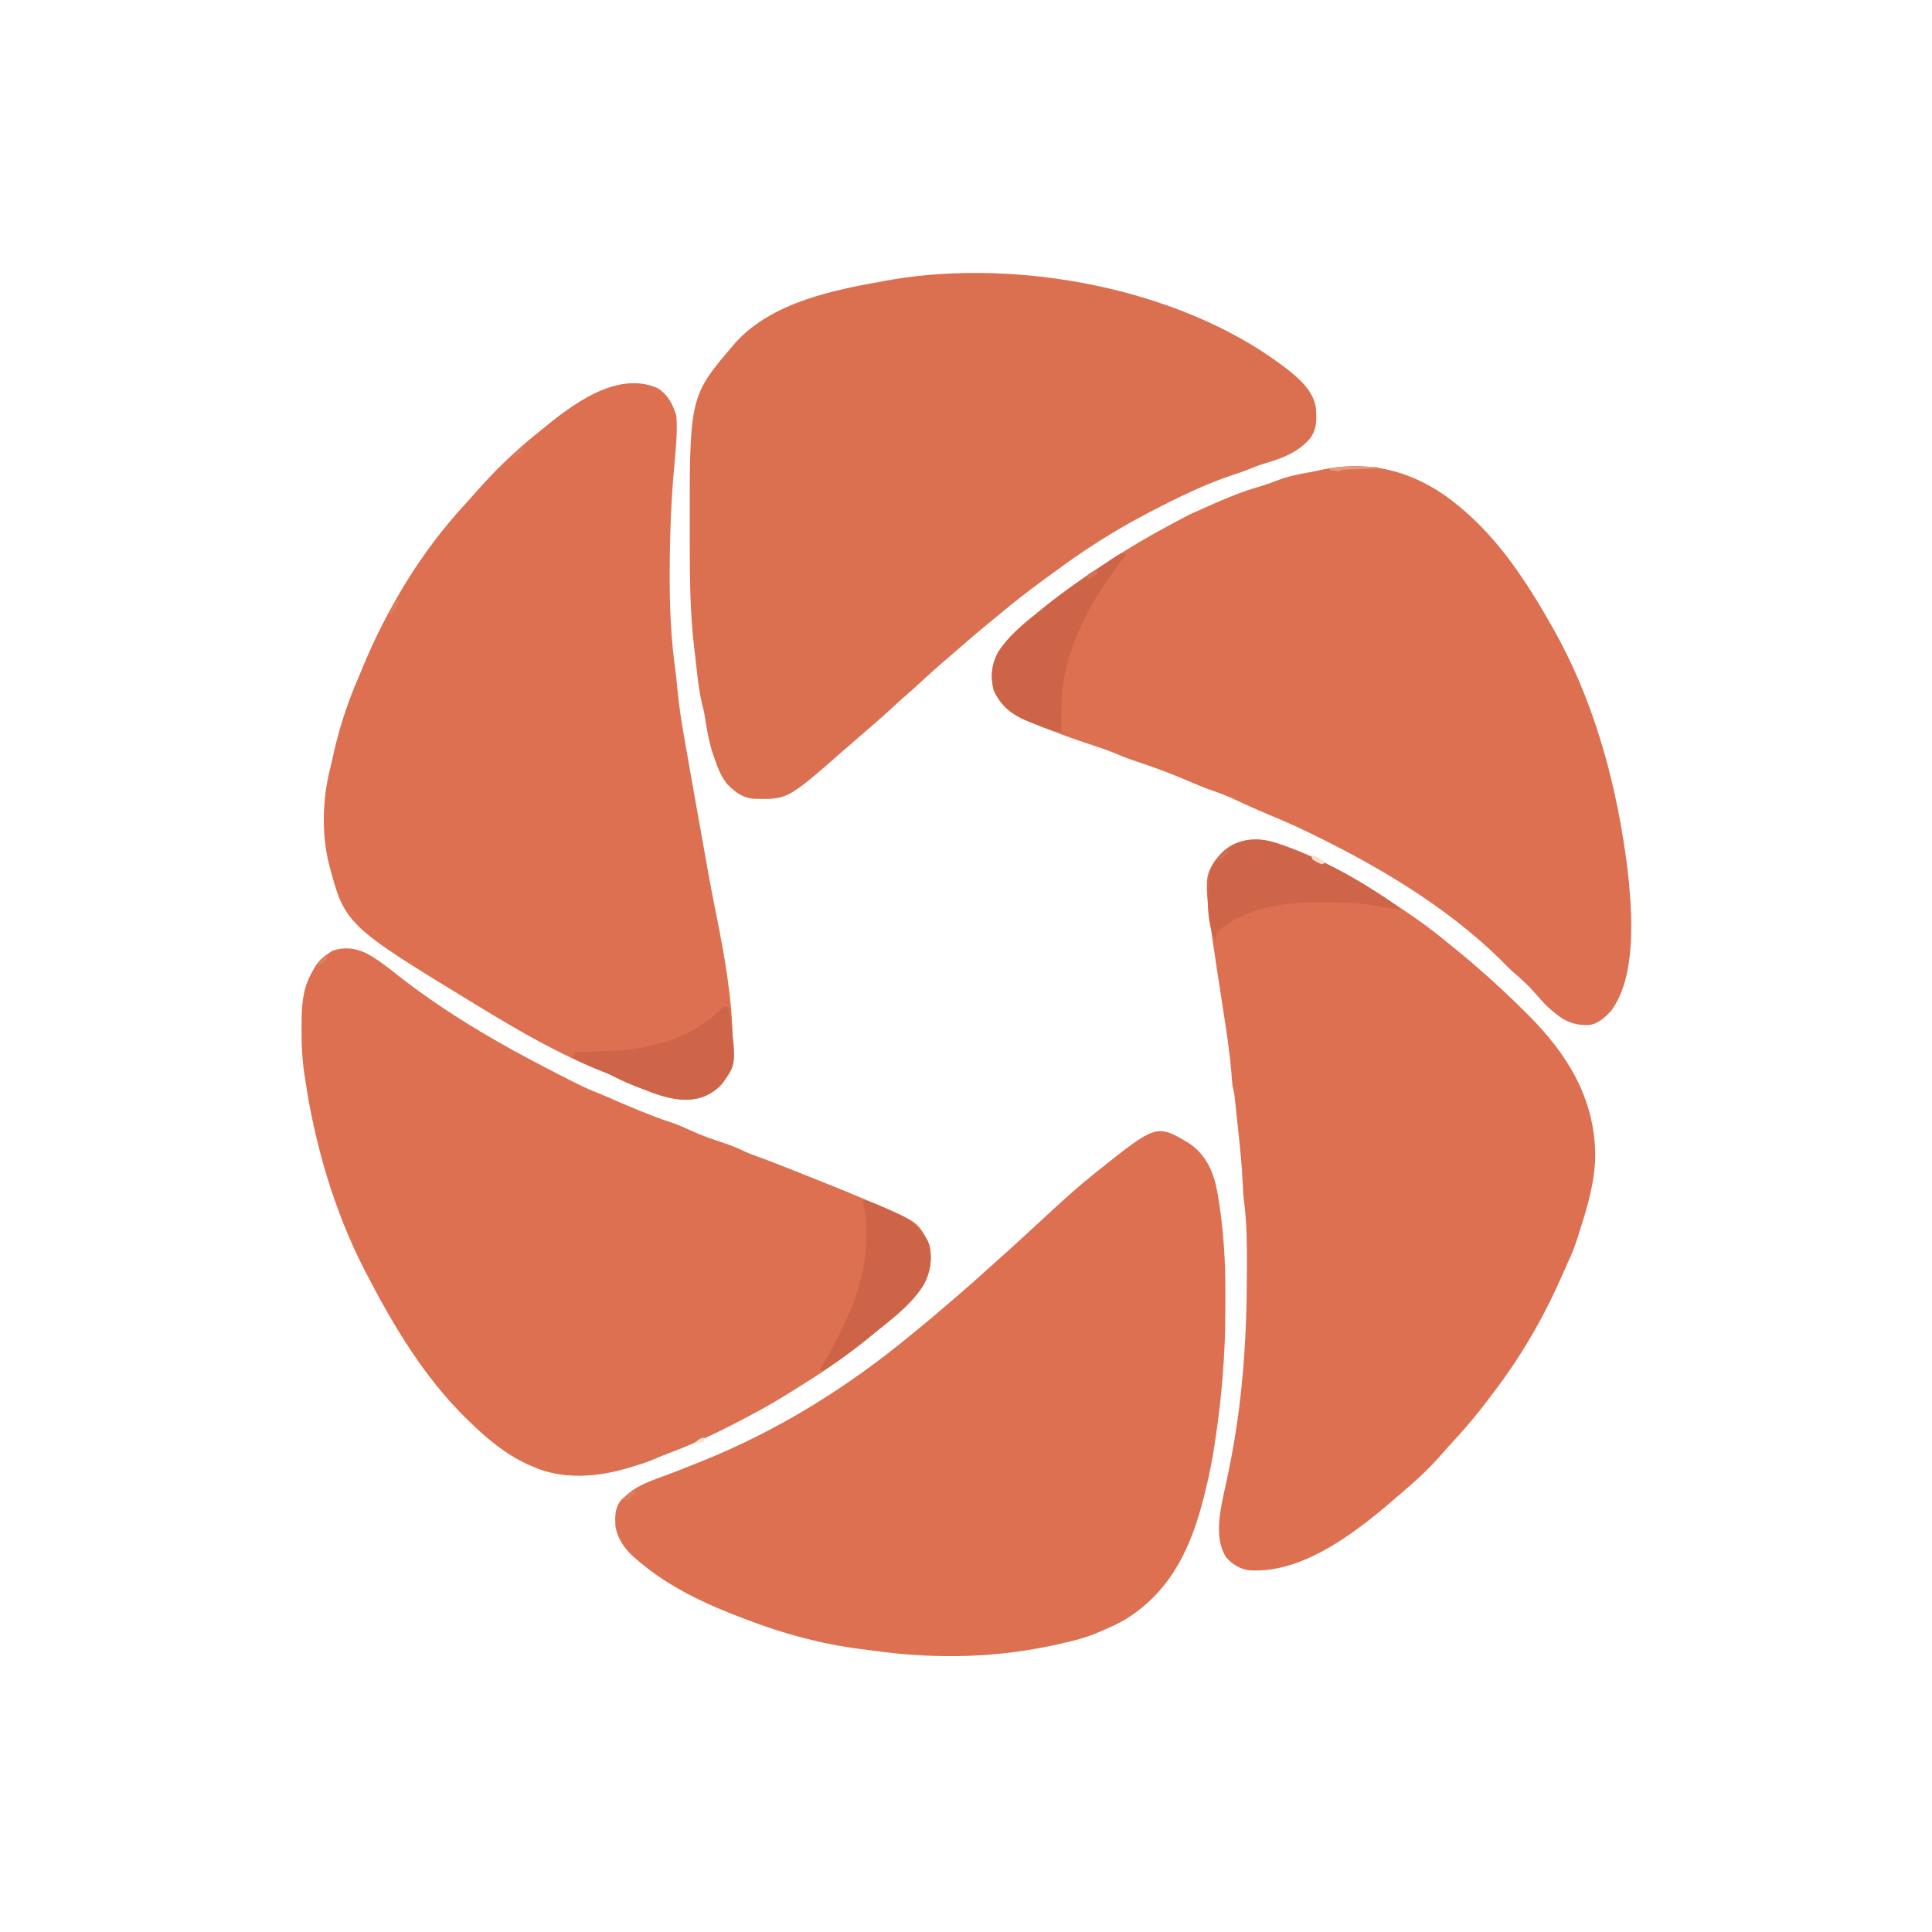
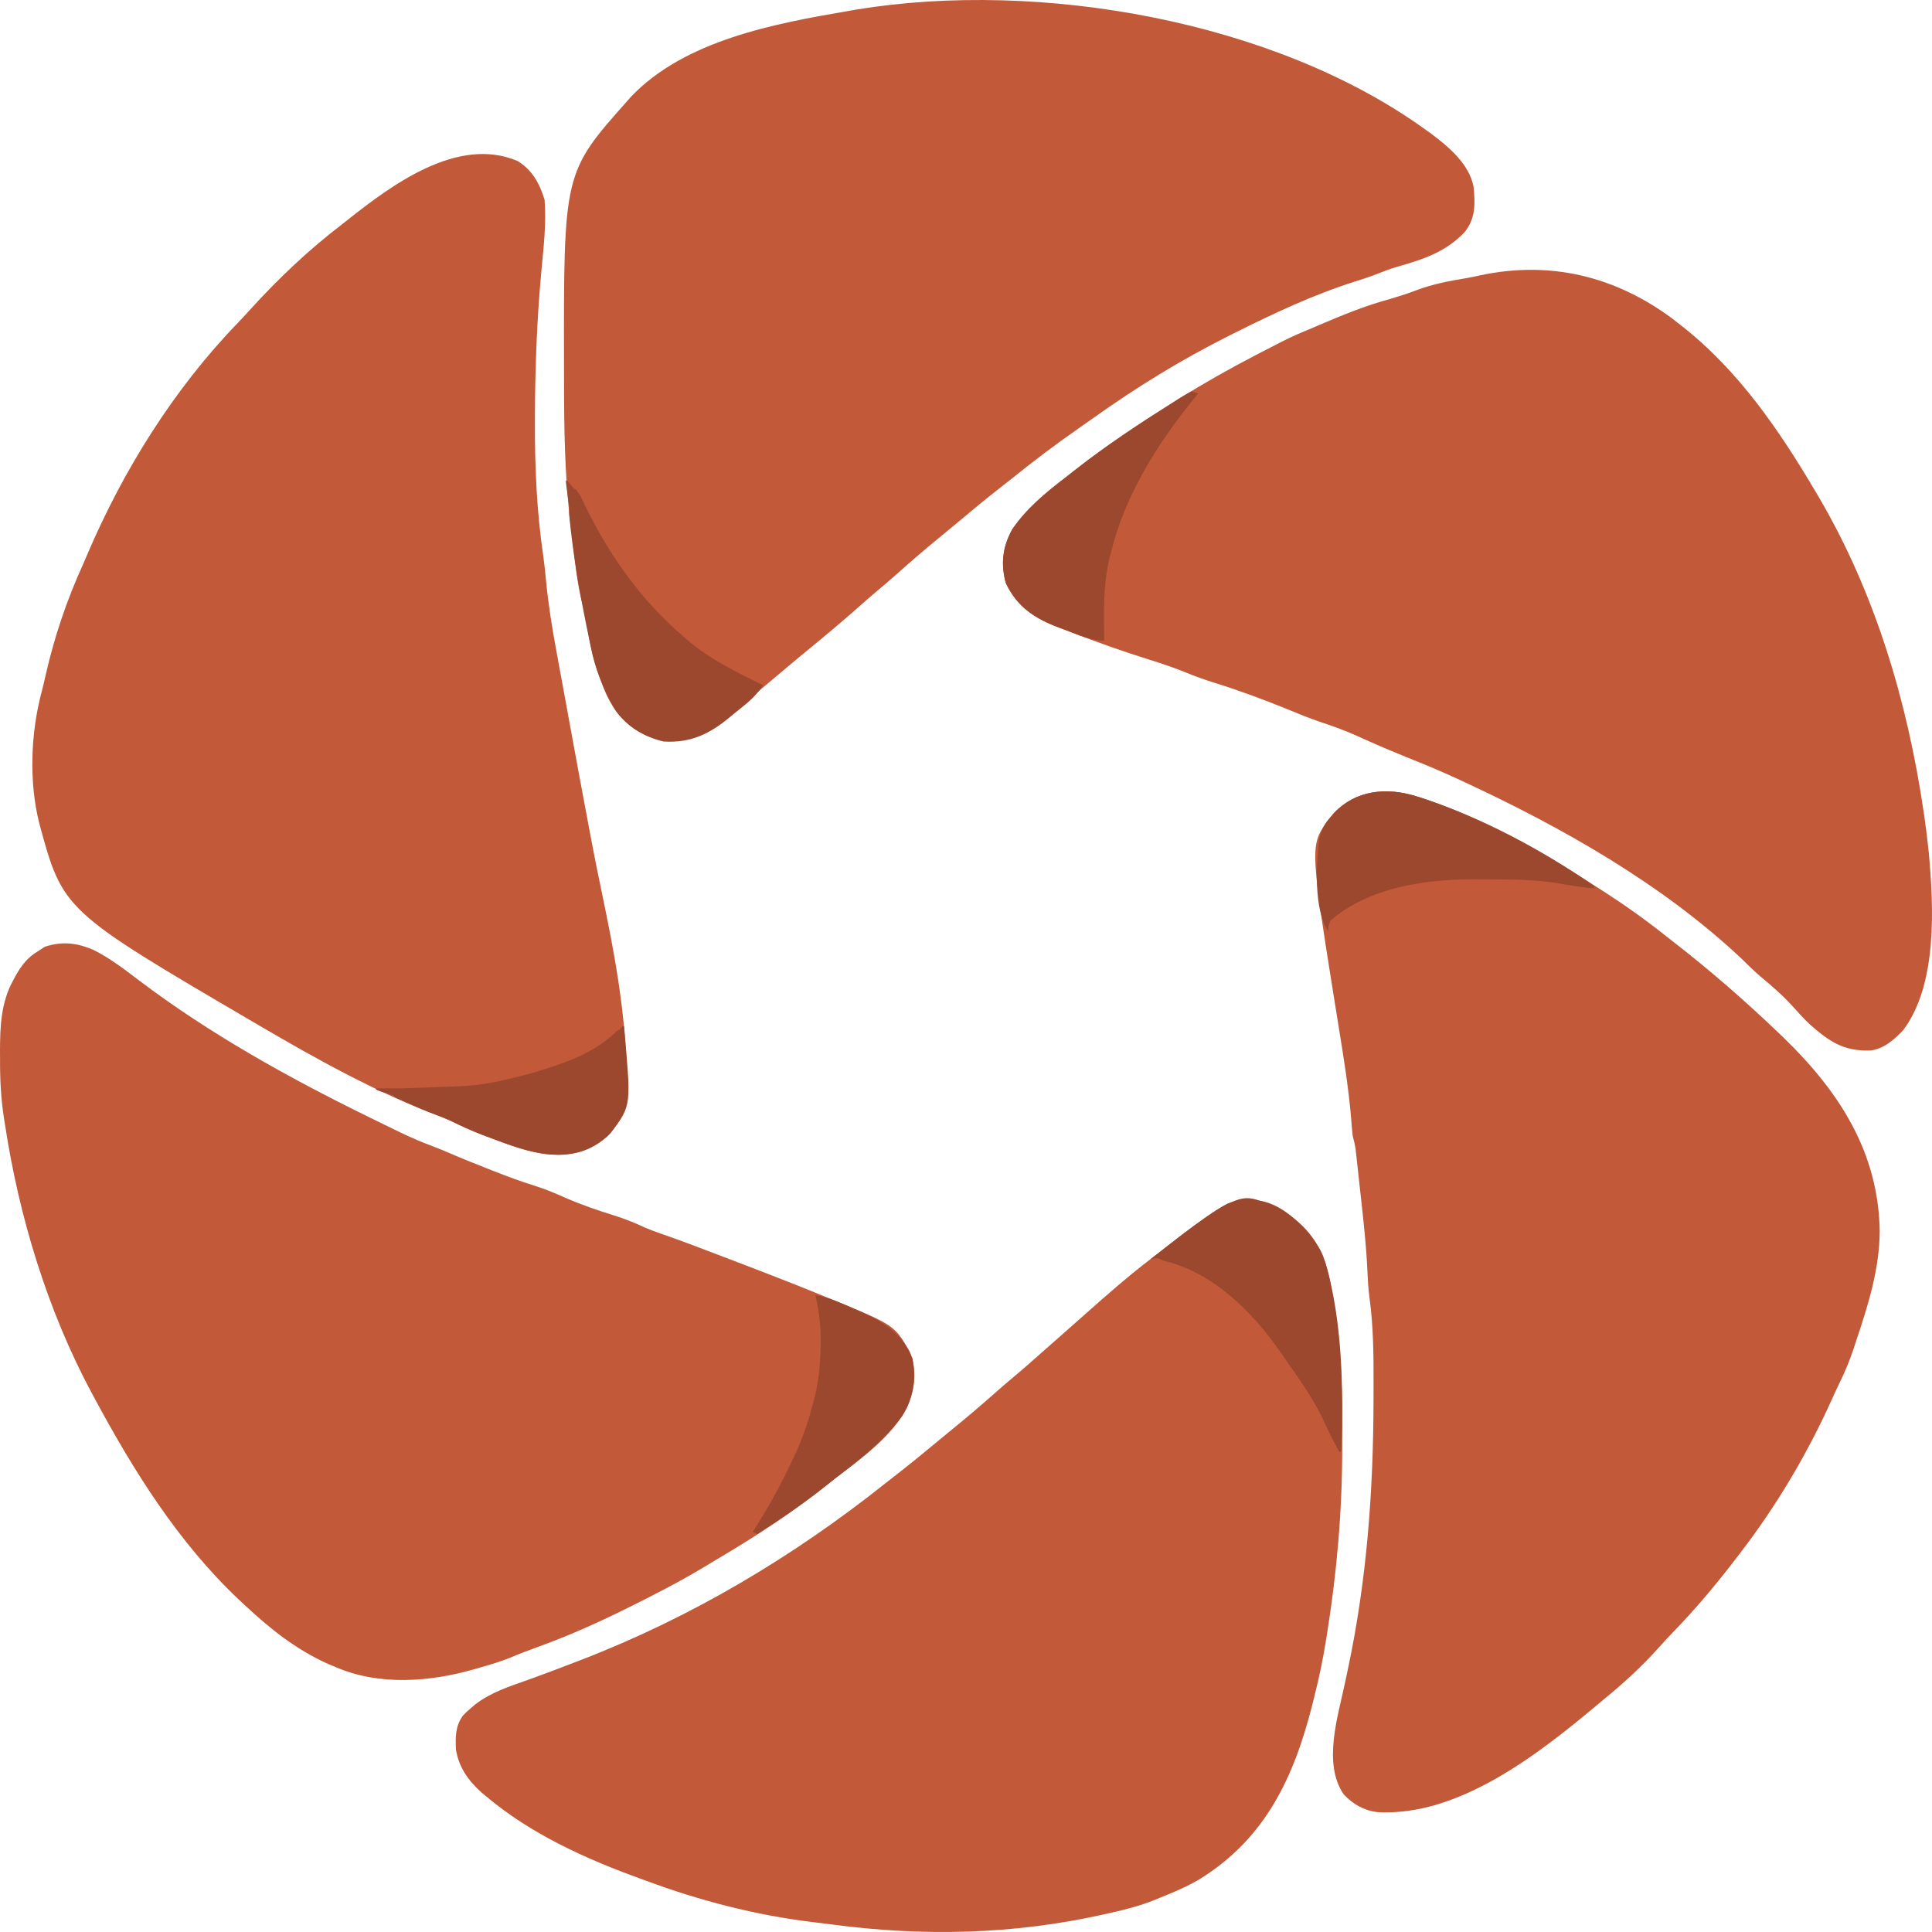
- <svg xmlns="http://www.w3.org/2000/svg" version="1.1" width="1254" height="1254">
-   <path d="M0 0 C1.039 0.772 2.078 1.544 3.148 2.34 C11.154 8.58 20.135 16.518 22 27 C22.763 34.683 22.935 41.731 18 48 C9.746 57.144 -0.33 60.645 -11.875 64.035 C-15.509 65.157 -18.971 66.547 -22.48 68.004 C-25.248 69.098 -28.043 70.023 -30.875 70.938 C-49.525 77.075 -67.609 85.921 -85 95 C-86.201 95.623 -86.201 95.623 -87.426 96.259 C-108.6 107.317 -128.646 120.133 -147.811 134.38 C-150.106 136.078 -152.416 137.754 -154.73 139.426 C-164.853 146.766 -174.605 154.446 -184.183 162.482 C-186.642 164.536 -189.133 166.549 -191.625 168.562 C-197.24 173.15 -202.702 177.909 -208.168 182.672 C-210.637 184.822 -213.118 186.958 -215.613 189.078 C-222.597 195.01 -229.408 201.084 -236.113 207.328 C-238.998 209.998 -241.937 212.589 -244.91 215.16 C-247.644 217.567 -250.321 220.033 -253 222.5 C-260.344 229.253 -267.871 235.775 -275.458 242.252 C-278.427 244.787 -281.385 247.332 -284.312 249.914 C-320.829 281.985 -320.829 281.985 -342.613 281.469 C-349.923 280.966 -354.855 277.204 -359.859 272.105 C-363.823 267.288 -366.003 261.856 -368 256 C-368.339 255.045 -368.678 254.09 -369.027 253.105 C-371.407 245.968 -372.85 238.864 -373.961 231.443 C-374.481 227.981 -375.084 224.678 -375.965 221.281 C-378.675 210.833 -379.492 199.814 -380.751 189.106 C-380.988 187.102 -381.231 185.098 -381.475 183.095 C-384.033 161.142 -384.29 139.178 -384.31 117.104 C-384.312 114.849 -384.318 112.594 -384.323 110.338 C-384.487 20.353 -384.487 20.353 -356 -13 C-355.439 -13.663 -354.879 -14.325 -354.301 -15.008 C-330.077 -41.246 -290.411 -48.855 -257 -54.812 C-255.856 -55.02 -254.713 -55.227 -253.535 -55.44 C-171.456 -69.386 -66.989 -50.099 0 0 Z " fill="#DB7051" transform="translate(832,237)" />
-   <path d="M0 0 C6.659 4.141 10.013 10.718 12.125 18.062 C12.965 29.089 11.674 40.268 10.688 51.25 C8.672 74.015 7.859 96.641 7.812 119.5 C7.811 120.168 7.809 120.836 7.807 121.524 C7.759 142.469 8.618 163.021 11.569 183.777 C12.069 187.468 12.43 191.161 12.764 194.87 C13.769 205.914 15.441 216.756 17.391 227.668 C17.71 229.488 18.029 231.309 18.348 233.129 C19.181 237.88 20.022 242.63 20.866 247.379 C21.704 252.108 22.533 256.838 23.363 261.568 C26.34 278.508 29.357 295.44 32.422 312.363 C32.653 313.643 32.884 314.922 33.122 316.241 C34.495 323.782 35.952 331.302 37.47 338.815 C43.184 367.158 48.62 396.718 48.75 425.688 C48.761 426.816 48.771 427.945 48.782 429.108 C48.624 438.174 46.423 446.76 39.98 453.457 C32.028 460.338 24.387 462.291 14.094 461.719 C5.041 460.79 -3.464 457.37 -11.875 454.062 C-13.714 453.351 -13.714 453.351 -15.59 452.625 C-20.443 450.667 -25.132 448.484 -29.779 446.08 C-31.952 445.025 -34.144 444.146 -36.398 443.277 C-63.775 432.417 -89.77 417.35 -114.875 402.062 C-116.317 401.187 -116.317 401.187 -117.788 400.294 C-203.037 348.337 -203.037 348.337 -213.625 307.75 C-218.287 288.317 -217.452 265.704 -212.469 246.415 C-211.849 243.961 -211.307 241.499 -210.777 239.023 C-206.889 221.195 -201.24 203.76 -193.875 187.062 C-193.268 185.587 -192.664 184.11 -192.062 182.633 C-176.107 143.833 -153.748 106.357 -125.133 75.5 C-123.213 73.427 -121.345 71.327 -119.5 69.188 C-106.71 54.554 -93.122 41.142 -77.875 29.062 C-77.116 28.435 -76.356 27.807 -75.574 27.16 C-56.266 11.292 -26.716 -11.752 0 0 Z " fill="#DC7051" transform="translate(426.875,251.9375)" />
-   <path d="M0 0 C1.338 1.079 1.338 1.079 2.703 2.18 C3.244 2.615 3.785 3.05 4.342 3.499 C30.149 24.459 48.435 52.518 64.703 81.18 C65.145 81.956 65.587 82.733 66.042 83.533 C91.241 128.292 105.504 178.574 112.703 229.18 C112.873 230.373 112.873 230.373 113.046 231.59 C113.678 236.112 114.224 240.638 114.703 245.18 C114.815 246.237 114.927 247.294 115.043 248.383 C117.235 273.241 119.094 309.714 103.609 331.074 C99.731 335.358 94.935 339.809 89.016 340.488 C76.968 340.957 70.402 336.197 61.793 328.254 C59.176 325.656 56.766 322.926 54.379 320.117 C49.931 314.975 44.948 310.491 39.805 306.062 C36.795 303.366 33.985 300.486 31.172 297.586 C-4.249 263.062 -48.297 237.076 -92.547 215.68 C-93.149 215.388 -93.75 215.097 -94.37 214.796 C-102.246 210.99 -110.204 207.494 -118.297 204.18 C-120.951 203.052 -123.594 201.901 -126.234 200.742 C-126.908 200.448 -127.582 200.153 -128.277 199.85 C-132.526 197.986 -136.729 196.041 -140.922 194.055 C-146.326 191.538 -151.807 189.535 -157.438 187.59 C-161.927 185.993 -166.292 184.116 -170.672 182.242 C-181.643 177.562 -192.708 173.318 -204.047 169.617 C-208.434 168.181 -212.689 166.645 -216.922 164.805 C-222.369 162.463 -227.918 160.587 -233.547 158.742 C-245.141 154.943 -256.58 150.794 -267.871 146.164 C-269.655 145.44 -271.451 144.747 -273.254 144.07 C-284.391 139.755 -292.277 134.331 -297.297 123.18 C-299.565 114.231 -298.705 106.295 -294.297 98.18 C-288.014 88.693 -279.723 81.51 -270.899 74.466 C-269.208 73.108 -267.529 71.735 -265.852 70.359 C-256.64 62.844 -247.107 55.892 -237.297 49.18 C-236.668 48.749 -236.039 48.319 -235.392 47.876 C-231.06 44.926 -226.691 42.036 -222.297 39.18 C-221.567 38.705 -220.838 38.231 -220.086 37.742 C-208.743 30.398 -197.199 23.577 -185.297 17.18 C-184.53 16.765 -183.763 16.351 -182.972 15.924 C-180.687 14.691 -178.399 13.465 -176.109 12.242 C-175.427 11.876 -174.744 11.511 -174.041 11.134 C-169.867 8.926 -165.655 6.995 -161.297 5.18 C-160.004 4.6 -158.712 4.017 -157.422 3.43 C-146.905 -1.242 -136.399 -5.742 -125.297 -8.82 C-121.441 -10.038 -117.61 -11.298 -113.852 -12.793 C-106.486 -15.684 -99.099 -17.138 -91.338 -18.448 C-89.412 -18.799 -87.502 -19.233 -85.594 -19.672 C-54.232 -26.692 -25.316 -19.337 0 0 Z " fill="#DC7051" transform="translate(942.2969,324.8203)" />
-   <path d="M0 0 C0.793 0.254 1.586 0.509 2.403 0.771 C29.256 9.939 55.335 25.077 78.75 40.875 C80.332 41.927 81.914 42.979 83.496 44.031 C93.072 50.445 102.242 57.19 111.125 64.533 C112.618 65.766 114.123 66.985 115.629 68.203 C131.762 81.26 147.041 95.109 161.75 109.75 C162.444 110.439 163.138 111.128 163.853 111.839 C189.188 137.253 206.671 165.538 207.188 202.25 C207.07 219.688 202.061 236.414 196.75 252.875 C196.388 254.04 196.026 255.206 195.652 256.406 C193.86 262.039 191.734 267.381 189.215 272.727 C188.108 275.106 187.042 277.489 186.004 279.898 C174.998 305.364 161.253 329.569 144.75 351.875 C144.24 352.569 143.731 353.262 143.206 353.977 C134.233 366.173 124.861 377.822 114.52 388.887 C112.391 391.169 110.332 393.495 108.312 395.875 C100.832 404.511 92.488 412.526 83.75 419.875 C82.41 421.049 82.41 421.049 81.043 422.246 C55.161 444.793 19.096 474.414 -17.259 472.118 C-23.319 471.379 -28.217 468.348 -32.25 463.875 C-41.768 449.599 -34.761 427.438 -31.65 411.875 C-31.246 409.887 -30.841 407.9 -30.434 405.913 C-21.853 363.953 -18.992 322.562 -18.94 279.784 C-18.938 277.651 -18.932 275.518 -18.926 273.385 C-18.9 259.829 -18.973 246.42 -20.759 232.966 C-21.327 228.588 -21.533 224.217 -21.719 219.809 C-22.19 209.213 -23.28 198.696 -24.407 188.154 C-24.755 184.89 -25.095 181.626 -25.434 178.361 C-25.653 176.273 -25.873 174.185 -26.094 172.098 C-26.195 171.128 -26.296 170.158 -26.4 169.159 C-26.497 168.26 -26.594 167.36 -26.693 166.434 C-26.777 165.647 -26.861 164.861 -26.947 164.05 C-27.242 161.936 -27.713 159.939 -28.25 157.875 C-28.412 156.46 -28.541 155.041 -28.645 153.621 C-28.744 152.361 -28.744 152.361 -28.845 151.075 C-28.917 150.164 -28.989 149.252 -29.062 148.312 C-30.187 135.073 -32.212 121.999 -34.25 108.875 C-47.426 23.628 -47.426 23.628 -39.797 11.777 C-39.031 10.836 -39.031 10.836 -38.25 9.875 C-37.719 9.216 -37.188 8.558 -36.641 7.879 C-26.962 -2.799 -13.223 -4.277 0 0 Z " fill="#DC7051" transform="translate(828.25,547.125)" />
-   <path d="M0 0 C7.243 3.793 13.565 8.866 19.961 13.914 C51.45 38.725 86.688 59.142 122.312 77.312 C123.795 78.07 123.795 78.07 125.308 78.843 C128.243 80.34 131.183 81.828 134.125 83.312 C135.001 83.757 135.878 84.202 136.781 84.66 C141.788 87.167 146.832 89.405 152.056 91.424 C154.297 92.306 156.492 93.26 158.688 94.25 C164.182 96.719 169.74 99.027 175.312 101.312 C176.527 101.811 177.741 102.31 178.992 102.824 C184.795 105.188 190.593 107.457 196.562 109.375 C201.384 110.933 205.885 112.876 210.469 115.023 C217.609 118.26 224.979 120.91 232.438 123.312 C237.227 124.873 241.725 126.768 246.254 128.969 C248.777 130.077 251.267 131.036 253.859 131.961 C262.988 135.238 271.983 138.867 281 142.438 C281.957 142.816 282.915 143.195 283.901 143.585 C298.437 149.339 312.939 155.161 327.312 161.312 C328.09 161.644 328.868 161.976 329.669 162.318 C357.493 174.218 357.493 174.218 364.312 186.312 C367.782 195.143 366.871 203.666 363.312 212.312 C356.927 225.652 342.668 236.384 331.312 245.312 C330.133 246.29 328.956 247.27 327.781 248.254 C312.338 261.133 295.776 272.342 278.657 282.867 C276.375 284.274 274.105 285.701 271.836 287.129 C261.251 293.71 250.326 299.549 239.25 305.25 C238.541 305.615 237.833 305.98 237.103 306.356 C225.145 312.502 213.123 318.113 200.562 322.938 C198.588 323.699 196.614 324.462 194.641 325.227 C193.713 325.585 192.786 325.944 191.831 326.314 C189.776 327.129 187.745 328.003 185.723 328.895 C181.393 330.695 176.992 332.043 172.5 333.375 C171.661 333.631 170.823 333.887 169.959 334.15 C150.169 340.067 127.554 341.888 108.312 333.312 C107.132 332.805 105.951 332.297 104.734 331.773 C90.322 325.075 78.612 315.315 67.312 304.312 C66.042 303.085 66.042 303.085 64.746 301.832 C37.571 275.117 17.702 241.917 0.312 208.312 C-0.11 207.502 -0.532 206.692 -0.967 205.856 C-20.751 167.468 -33.446 123.939 -39.688 81.312 C-39.855 80.24 -40.023 79.167 -40.196 78.061 C-41.547 68.879 -41.993 59.974 -41.938 50.688 C-41.945 49.386 -41.953 48.084 -41.961 46.742 C-41.938 35.292 -41.499 24.136 -36 13.875 C-35.647 13.195 -35.294 12.516 -34.93 11.816 C-32.28 6.927 -29.53 3.204 -24.688 0.312 C-23.801 -0.306 -22.914 -0.925 -22 -1.562 C-14.19 -4.215 -7.441 -3.451 0 0 Z " fill="#DC7051" transform="translate(237.6875,618.6875)" />
-   <path d="M0 0 C10.724 7.462 15.576 18.473 17.867 30.992 C21.762 53.02 23.287 74.906 23.141 97.261 C23.117 101.112 23.12 104.963 23.127 108.814 C23.094 137.458 20.701 165.631 16.367 193.93 C16.212 194.953 16.212 194.953 16.054 195.997 C14.683 204.992 12.974 213.841 10.805 222.68 C10.474 224.082 10.143 225.484 9.812 226.887 C1.586 260.486 -10.989 289.306 -41.087 308.415 C-46.543 311.688 -52.323 314.25 -58.195 316.68 C-58.935 317 -59.675 317.321 -60.438 317.651 C-66.931 320.384 -73.464 322.164 -80.32 323.742 C-81.419 324 -82.518 324.257 -83.65 324.522 C-123.993 333.866 -164.372 334.805 -205.326 329.074 C-208.047 328.7 -210.77 328.359 -213.496 328.027 C-238.938 324.833 -264.303 317.961 -288.195 308.68 C-288.889 308.419 -289.583 308.159 -290.297 307.89 C-314.845 298.654 -339.329 287.11 -359.195 269.68 C-359.837 269.132 -360.479 268.584 -361.141 268.02 C-367.178 262.492 -371.511 256.102 -372.777 247.918 C-373.026 242.098 -373.116 237.023 -369.695 232.117 C-368.027 230.316 -368.027 230.316 -366.195 228.68 C-365.58 228.129 -364.966 227.579 -364.332 227.012 C-357.192 221.217 -348.725 218.468 -340.205 215.319 C-333.472 212.817 -326.801 210.162 -320.133 207.492 C-319.062 207.064 -317.992 206.636 -316.889 206.195 C-267.384 186.326 -221.96 158.091 -180.919 124.104 C-178.483 122.091 -176.025 120.107 -173.57 118.117 C-167.631 113.252 -161.818 108.244 -156.002 103.232 C-154.211 101.693 -152.413 100.162 -150.613 98.633 C-143.903 92.926 -137.326 87.11 -130.859 81.129 C-128.664 79.111 -126.449 77.132 -124.195 75.18 C-119.292 70.924 -114.531 66.512 -109.755 62.115 C-107.752 60.272 -105.745 58.434 -103.737 56.596 C-99.56 52.773 -95.392 48.94 -91.236 45.095 C-81.773 36.344 -72.282 27.715 -62.195 19.68 C-61.196 18.88 -61.196 18.88 -60.177 18.064 C-21.417 -12.88 -21.417 -12.88 0 0 Z " fill="#DC7051" transform="translate(772.1953,742.3203)" />
-   <path d="M0 0 C0.99 0.33 1.98 0.66 3 1 C2.576 1.534 2.152 2.067 1.715 2.617 C-15.074 23.944 -29.787 48.324 -36 75 C-36.193 75.748 -36.387 76.495 -36.586 77.266 C-39.517 89.756 -39.203 103.24 -39 116 C-44.206 115.547 -48.453 114.197 -53.258 112.16 C-55.153 111.358 -57.067 110.598 -58.992 109.871 C-70.119 105.582 -77.991 100.127 -83 89 C-85.268 80.051 -84.408 72.116 -80 64 C-73.717 54.513 -65.426 47.33 -56.603 40.286 C-54.911 38.928 -53.232 37.555 -51.555 36.18 C-37.683 24.863 -22.958 14.816 -8 5 C-6.71 4.126 -6.71 4.126 -5.395 3.234 C-3.647 2.076 -1.831 1.021 0 0 Z " fill="#CD6447" transform="translate(728,359)" />
-   <path d="M0 0 C0.793 0.254 1.586 0.509 2.403 0.771 C29.428 9.997 56.745 25.147 79.75 41.875 C79.75 42.205 79.75 42.535 79.75 42.875 C74.059 42.315 68.518 41.514 62.914 40.375 C53.054 38.817 43.211 38.689 33.253 38.69 C30.886 38.688 28.519 38.669 26.152 38.65 C4.043 38.567 -21.183 42.464 -38.25 57.875 C-39.129 60.51 -39.129 60.51 -39.25 62.875 C-45.759 52.099 -44.484 31.928 -43.25 19.875 C-42.216 15.885 -40.841 13.061 -38.25 9.875 C-37.719 9.216 -37.188 8.558 -36.641 7.879 C-26.962 -2.799 -13.223 -4.277 0 0 Z " fill="#CE6548" transform="translate(828.25,547.125)" />
-   <path d="M0 0 C4.537 0.817 8.498 2.37 12.688 4.25 C13.394 4.564 14.101 4.879 14.829 5.202 C27.657 10.945 37.942 15.671 43.375 29.5 C45.084 39.07 43.78 47.756 38.75 56.188 C31.56 66.282 21.601 75.09 11.91 82.711 C9.718 84.436 7.57 86.184 5.434 87.977 C-4.594 96.348 -15.113 103.789 -26 111 C-26.66 110.67 -27.32 110.34 -28 110 C-27.371 108.97 -26.742 107.94 -26.094 106.879 C-20.044 96.857 -14.745 86.699 -10 76 C-9.517 74.93 -9.033 73.86 -8.535 72.758 C-5.305 65.356 -2.952 57.833 -1 50 C-0.698 48.8 -0.397 47.6 -0.086 46.363 C1.694 38.272 2.278 30.473 2.312 22.188 C2.321 20.774 2.321 20.774 2.329 19.332 C2.262 12.716 1.37 6.468 0 0 Z " fill="#CD6448" transform="translate(560,779)" />
-   <path d="M0 0 C0.99 0.33 1.98 0.66 3 1 C8.243 37.562 8.243 37.562 -1.562 50.75 C-8.015 57.458 -15.139 60.609 -24.375 60.812 C-35.209 60.695 -45.033 56.92 -55 53 C-56.226 52.526 -57.452 52.051 -58.715 51.562 C-63.611 49.587 -68.336 47.375 -73.027 44.957 C-76.012 43.509 -79.102 42.353 -82.191 41.148 C-87.546 38.959 -92.766 36.461 -98 34 C-97.67 32.68 -97.34 31.36 -97 30 C-96.28 29.975 -95.561 29.95 -94.82 29.924 C-87.91 29.68 -81.001 29.416 -74.093 29.128 C-72.318 29.054 -70.542 28.983 -68.767 28.919 C-59.207 28.559 -50.198 26.489 -41 24 C-39.937 23.713 -38.873 23.425 -37.777 23.129 C-23.455 18.792 -10.253 10.914 0 0 Z " fill="#CE6448" transform="translate(470,653)" />
-   <path d="M0 0 C1.109 0.003 2.217 0.006 3.359 0.01 C4.501 0.018 5.644 0.027 6.82 0.035 C8.568 0.042 8.568 0.042 10.352 0.049 C13.216 0.061 16.081 0.077 18.945 0.098 C18.945 0.428 18.945 0.758 18.945 1.098 C18.259 1.123 17.573 1.148 16.866 1.174 C13.767 1.289 10.669 1.412 7.57 1.535 C6.49 1.574 5.41 1.614 4.297 1.654 C3.266 1.696 2.234 1.738 1.172 1.781 C-0.258 1.836 -0.258 1.836 -1.716 1.892 C-4.076 1.955 -4.076 1.955 -6.055 3.098 C-8.063 2.817 -10.065 2.487 -12.055 2.098 C-12.055 1.768 -12.055 1.438 -12.055 1.098 C-7.979 0.33 -4.145 -0.021 0 0 Z " fill="#E79A7F" transform="translate(875.0547,302.9023)" />
-   <path d="M0 0 C0 3 0 3 -1.531 4.605 C-2.181 5.128 -2.831 5.65 -3.5 6.188 C-4.15 6.717 -4.799 7.247 -5.469 7.793 C-5.974 8.191 -6.479 8.59 -7 9 C-7 6 -7 6 -5.469 4.395 C-4.494 3.611 -4.494 3.611 -3.5 2.812 C-2.85 2.283 -2.201 1.753 -1.531 1.207 C-1.026 0.809 -0.521 0.41 0 0 Z " fill="#DF7758" transform="translate(340,289)" />
-   <path d="M0 0 C0.66 0.66 1.32 1.32 2 2 C-2.395 6.004 -2.395 6.004 -4 7 C-4.99 6.67 -5.98 6.34 -7 6 C-4.69 4.02 -2.38 2.04 0 0 Z " fill="#DE7B5D" transform="translate(411,967)" />
-   <path d="M0 0 C3.775 1.091 6.47 1.908 9 5 C8.01 5.495 8.01 5.495 7 6 C3.938 4.75 3.938 4.75 1 3 C0.67 2.01 0.34 1.02 0 0 Z " fill="#F7DFCE" transform="translate(851,555)" />
-   <path d="M0 0 C0.66 0.66 1.32 1.32 2 2 C0.35 3.65 -1.3 5.3 -3 7 C-3.99 6.67 -4.98 6.34 -6 6 C-4.02 4.02 -2.04 2.04 0 0 Z " fill="#D26C50" transform="translate(796,551)" />
-   <path d="M0 0 C0.66 0.66 1.32 1.32 2 2 C-0.31 3.32 -2.62 4.64 -5 6 C-5 5.01 -5 4.02 -5 3 C-2.5 1.312 -2.5 1.312 0 0 Z " fill="#D37458" transform="translate(711,370)" />
-   <path d="M0 0 C0.66 0 1.32 0 2 0 C0.688 3.937 -0.919 6.227 -4 9 C-2.941 5.597 -1.991 2.986 0 0 Z " fill="#E07E61" transform="translate(257,390)" />
-   <path d="M0 0 C-0.99 0 -1.98 0 -3 0 C-3 0.66 -3 1.32 -3 2 C-5.31 2.33 -7.62 2.66 -10 3 C-4.375 -1.312 -4.375 -1.312 0 0 Z " fill="#F9E4D7" transform="translate(460,934)" />
-   <path d="M0 0 C0 0.99 0 1.98 0 3 C-2.5 5.188 -2.5 5.188 -5 7 C-5 6.01 -5 5.02 -5 4 C-2.5 1.812 -2.5 1.812 0 0 Z " fill="#DF7F63" transform="translate(212,620)" />
+ <svg xmlns="http://www.w3.org/2000/svg" width="900" height="900" viewBox="0 0 900 900" fill="none">
+   <path d="M778.52 148.033C779.915 149.114 779.915 149.114 781.339 150.218C781.903 150.654 782.467 151.09 783.048 151.54C809.959 172.551 829.028 200.679 845.992 229.41C846.453 230.188 846.914 230.967 847.389 231.769C873.666 276.637 888.539 327.042 896.046 377.771C896.223 378.967 896.223 378.967 896.404 380.187C897.062 384.72 897.632 389.257 898.132 393.81C898.249 394.869 898.366 395.929 898.486 397.021C900.772 421.939 902.711 458.502 886.563 479.914C882.518 484.208 877.518 488.669 871.345 489.351C858.781 489.821 851.935 485.049 842.957 477.086C840.228 474.482 837.715 471.746 835.226 468.93C830.588 463.775 825.391 459.28 820.028 454.841C816.889 452.137 813.96 449.251 811.026 446.344C774.089 411.736 728.156 385.686 682.013 364.238C681.385 363.946 680.758 363.653 680.111 363.352C671.898 359.537 663.6 356.032 655.161 352.71C652.393 351.579 649.637 350.425 646.883 349.264C646.181 348.969 645.478 348.674 644.754 348.37C640.323 346.501 635.94 344.552 631.567 342.56C625.932 340.037 620.216 338.03 614.345 336.079C609.663 334.478 605.111 332.597 600.544 330.719C589.104 326.028 577.565 321.773 565.741 318.063C561.166 316.623 556.729 315.084 552.315 313.239C546.635 310.891 540.849 309.011 534.978 307.162C522.888 303.353 510.96 299.194 499.185 294.553C497.325 293.827 495.452 293.132 493.572 292.454C481.958 288.129 473.735 282.691 468.5 271.512C466.135 262.542 467.032 254.587 471.629 246.451C478.181 236.941 486.826 229.741 496.027 222.68C497.792 221.319 499.542 219.942 501.291 218.563C510.897 211.03 520.838 204.061 531.068 197.332C531.724 196.901 532.379 196.47 533.055 196.025C537.572 193.068 542.128 190.171 546.71 187.308C547.471 186.832 548.231 186.357 549.015 185.867C560.844 178.505 572.882 171.667 585.293 165.254C586.093 164.839 586.893 164.423 587.718 163.995C590.1 162.76 592.486 161.53 594.874 160.305C595.586 159.938 596.298 159.571 597.031 159.194C601.384 156.981 605.775 155.045 610.32 153.225C611.669 152.643 613.016 152.059 614.361 151.471C625.328 146.787 636.283 142.277 647.861 139.191C651.882 137.97 655.877 136.707 659.796 135.208C667.477 132.31 675.181 130.853 683.273 129.539C685.282 129.187 687.274 128.753 689.263 128.313C721.967 121.275 752.12 128.649 778.52 148.033Z" fill="#C25A3A" />
+   <path d="M555.052 182.296C556.085 182.626 557.117 182.957 558.181 183.298C557.738 183.833 557.296 184.368 556.841 184.919C539.333 206.298 523.991 230.738 517.512 257.478C517.31 258.228 517.108 258.977 516.901 259.749C513.844 272.271 514.172 285.787 514.383 298.578C508.954 298.124 504.526 296.771 499.515 294.729C497.539 293.925 495.544 293.163 493.535 292.434C481.932 288.134 473.724 282.666 468.5 271.512C466.135 262.542 467.032 254.587 471.629 246.451C478.181 236.941 486.826 229.741 496.027 222.68C497.792 221.319 499.542 219.942 501.291 218.563C515.757 207.219 531.112 197.148 546.71 187.308C548.055 186.432 548.055 186.432 549.427 185.538C551.249 184.376 553.143 183.319 555.052 182.296Z" fill="#9B482E" />
+   <path d="M663.503 59.998C664.586 60.772 665.67 61.546 666.786 62.343C675.134 68.599 684.5 76.556 686.444 87.064C687.24 94.765 687.419 101.831 682.273 108.115C673.666 117.281 663.159 120.791 651.12 124.189C647.33 125.314 643.72 126.707 640.06 128.168C637.174 129.264 634.259 130.191 631.307 131.108C611.859 137.261 593 146.128 574.865 155.229C573.613 155.854 573.613 155.854 572.335 156.492C550.256 167.577 529.351 180.423 509.366 194.706C506.973 196.408 504.564 198.087 502.151 199.763C491.594 207.121 481.426 214.82 471.438 222.876C468.874 224.935 466.276 226.952 463.677 228.971C457.822 233.57 452.126 238.34 446.426 243.115C443.851 245.27 441.265 247.412 438.662 249.537C431.38 255.483 424.277 261.572 417.285 267.831C414.277 270.508 411.212 273.105 408.112 275.682C405.261 278.095 402.469 280.567 399.676 283.04C392.018 289.81 384.168 296.348 376.257 302.841C373.161 305.382 370.076 307.932 367.023 310.521C328.944 342.67 328.944 342.67 306.227 342.153C298.605 341.649 293.461 337.877 288.243 332.766C284.109 327.937 281.836 322.492 279.754 316.622C279.401 315.664 279.047 314.707 278.683 313.72C276.202 306.565 274.697 299.444 273.538 292.005C272.995 288.535 272.367 285.223 271.449 281.818C268.623 271.345 267.77 260.299 266.457 249.565C266.21 247.556 265.957 245.547 265.703 243.539C263.035 221.533 262.767 199.515 262.746 177.387C262.744 175.126 262.738 172.866 262.732 170.605C262.562 80.4 262.562 80.4 292.268 46.966C292.853 46.302 293.437 45.638 294.04 44.953C319.301 18.652 360.663 11.024 395.505 5.052C396.697 4.844 397.889 4.637 399.118 4.423C484.709 -9.557 593.647 9.777 663.503 59.998Z" fill="#C25A3A" />
+   <path d="M263.591 223.896C264.38 223.176 267.471 228.649 268.284 227.906C268.567 228.533 270.077 230.268 270.369 230.913C281.777 255.814 297.721 279.176 319.233 297.237C319.827 297.76 320.42 298.283 321.032 298.822C331.094 307.299 343.661 313.37 355.507 319.2C352.539 323.594 349.216 326.716 344.987 330.009C343.32 331.308 341.683 332.643 340.071 334.005C330.671 341.832 321.793 346.229 309.096 345.422C299.747 343.215 291.844 338.378 286.532 330.656C280.877 320.628 277.224 311.708 275.062 300.583C274.641 298.446 273.942 295.197 273.498 293.064C269.876 275.459 266.864 257.795 265.155 239.935C264.982 238.382 265.331 237.51 265.155 235.926C264.945 233.834 263.634 225.998 263.591 223.896Z" fill="#9B482E" />
+   <path d="M659.592 370.878C660.419 371.133 661.246 371.388 662.098 371.651C690.1 380.841 717.296 396.017 741.712 411.853C743.362 412.908 745.012 413.962 746.662 415.017C756.648 421.447 766.21 428.207 775.472 435.569C777.03 436.805 778.599 438.027 780.169 439.248C796.993 452.337 812.926 466.219 828.264 480.896C828.988 481.587 829.712 482.278 830.457 482.99C856.876 508.466 875.108 536.82 875.646 573.621C875.524 591.102 870.3 607.869 864.762 624.37C864.384 625.538 864.007 626.706 863.618 627.909C861.748 633.556 859.532 638.911 856.905 644.27C855.75 646.655 854.639 649.044 853.556 651.459C842.08 676.987 827.746 701.251 810.537 723.611C810.006 724.306 809.474 725.001 808.927 725.718C799.57 737.944 789.797 749.621 779.013 760.713C776.793 763.001 774.646 765.332 772.54 767.718C764.739 776.375 756.038 784.41 746.926 791.777C745.529 792.953 745.529 792.953 744.103 794.153C717.114 816.756 679.506 846.448 641.595 844.147C635.276 843.406 630.168 840.368 625.962 835.884C616.037 821.573 623.344 799.358 626.587 783.757C627.009 781.765 627.432 779.773 627.856 777.781C636.804 735.719 639.787 694.226 639.841 651.344C639.844 649.206 639.85 647.068 639.856 644.93C639.883 631.34 639.808 617.899 637.945 604.412C637.352 600.023 637.137 595.642 636.944 591.223C636.452 580.602 635.316 570.059 634.141 559.49C633.778 556.219 633.424 552.947 633.07 549.674C632.841 547.581 632.612 545.488 632.382 543.395C632.276 542.423 632.171 541.451 632.062 540.45C631.961 539.548 631.861 538.647 631.757 537.718C631.669 536.929 631.582 536.141 631.492 535.329C631.185 533.209 630.694 531.207 630.133 529.138C629.965 527.72 629.83 526.298 629.722 524.874C629.618 523.611 629.618 523.611 629.513 522.322C629.438 521.408 629.363 520.494 629.286 519.552C628.113 506.281 626.002 493.175 623.877 480.019C610.137 394.564 610.137 394.564 618.092 382.684C618.891 381.74 618.891 381.74 619.705 380.777C620.259 380.117 620.813 379.457 621.384 378.777C631.477 368.073 645.803 366.591 659.592 370.878Z" fill="#C25A3A" />
+   <path d="M659.592 370.878C660.419 371.133 661.246 371.388 662.098 371.651C690.279 380.9 718.766 396.086 742.755 412.855C742.755 413.186 742.755 413.517 742.755 413.858C736.821 413.297 731.043 412.493 725.199 411.352C714.917 409.79 704.652 409.661 694.269 409.662C691.8 409.66 689.332 409.642 686.864 409.623C663.808 409.539 637.503 413.446 619.705 428.894C618.788 431.535 618.788 431.535 618.663 433.907C611.875 423.104 613.205 402.884 614.491 390.802C615.57 386.803 617.004 383.971 619.705 380.777C620.259 380.117 620.813 379.457 621.384 378.777C631.477 368.073 645.803 366.591 659.592 370.878Z" fill="#9B482E" />
+   <path d="M601.139 566.549C612.322 574.03 617.381 585.068 619.77 597.617C623.832 619.699 625.422 641.638 625.27 664.047C625.245 667.908 625.248 671.768 625.255 675.629C625.22 704.343 622.725 732.585 618.206 760.952C618.044 761.978 618.044 761.978 617.879 763.025C616.45 772.041 614.668 780.912 612.406 789.772C612.06 791.178 611.715 792.583 611.371 793.989C602.792 827.67 589.679 856.56 558.293 875.716C552.604 878.997 546.576 881.565 540.453 884.001C539.681 884.322 538.909 884.643 538.114 884.974C531.343 887.714 524.531 889.499 517.381 891.081C516.235 891.339 515.089 891.597 513.909 891.863C471.84 901.229 429.732 902.17 387.026 896.425C384.188 896.051 381.349 895.708 378.506 895.376C351.975 892.174 325.524 885.285 300.61 875.981C299.887 875.72 299.163 875.459 298.418 875.19C272.82 865.931 247.288 854.359 226.571 836.886C225.902 836.337 225.233 835.788 224.543 835.222C218.247 829.681 213.729 823.275 212.408 815.072C212.148 809.238 212.055 804.15 215.622 799.232C217.361 797.427 217.361 797.427 219.272 795.786C219.913 795.235 220.554 794.683 221.215 794.114C228.66 788.305 237.49 785.55 246.374 782.393C253.396 779.885 260.352 777.224 267.306 774.547C268.422 774.118 269.538 773.689 270.689 773.247C322.312 753.329 369.68 725.026 412.477 690.955C415.017 688.938 417.581 686.949 420.14 684.955C426.334 680.078 432.396 675.057 438.46 670.034C440.328 668.491 442.203 666.955 444.08 665.423C451.077 659.702 457.936 653.871 464.679 647.876C466.968 645.853 469.279 643.869 471.628 641.912C476.742 637.647 481.706 633.224 486.686 628.816C488.775 626.968 490.869 625.126 492.962 623.284C497.318 619.451 501.664 615.609 505.999 611.754C515.866 602.982 525.763 594.332 536.282 586.277C537.323 585.475 537.323 585.475 538.386 584.658C578.805 553.638 578.805 553.638 601.139 566.549Z" fill="#C25A3A" />
+   <path d="M616.577 585.776C616.821 586.578 617.368 587.958 617.62 588.784C625.457 616.4 625.83 647.4 624.839 675.897C624.554 676.083 624.269 676.268 623.976 676.459C621.131 671.421 618.583 666.372 616.289 661.08C611.868 652.021 606.223 643.779 600.399 635.515C599.017 633.549 597.649 631.574 596.281 629.599C583.424 611.202 565.303 592.782 542.017 587.28C542.538 588.282 540.453 584.774 535.76 586.778C537.846 585.275 560.609 566.467 571.737 560.715C575.786 559.331 577.899 557.85 582.165 558.209C583.044 558.28 585.293 558.711 585.814 559.212C600.62 560.746 614.491 578.93 616.577 585.776Z" fill="#9B482E" />
+   <path d="M43.757 442.615C51.31 446.417 57.902 451.503 64.572 456.563C97.408 481.434 134.155 501.902 171.304 520.116C172.85 520.876 172.85 520.876 174.427 521.651C177.488 523.151 180.554 524.643 183.622 526.131C184.536 526.577 185.45 527.023 186.391 527.482C191.613 529.995 196.873 532.238 202.32 534.262C204.657 535.147 206.946 536.103 209.235 537.095C214.965 539.57 220.76 541.883 226.572 544.175C227.838 544.675 229.104 545.175 230.409 545.69C236.46 548.059 242.506 550.334 248.731 552.257C253.759 553.818 258.452 555.767 263.232 557.919C270.679 561.164 278.364 563.82 286.141 566.228C291.136 567.793 295.827 569.692 300.549 571.898C303.18 573.01 305.777 573.97 308.48 574.898C317.999 578.182 327.38 581.82 336.782 585.4C337.78 585.779 338.779 586.159 339.807 586.55C354.966 592.318 370.087 598.154 385.077 604.321C385.888 604.653 386.699 604.986 387.534 605.329C416.548 617.258 416.548 617.258 423.66 629.382C427.278 638.234 426.327 646.777 422.617 655.445C415.959 668.817 401.089 679.575 389.248 688.526C388.017 689.505 386.79 690.488 385.565 691.474C369.461 704.384 352.19 715.621 334.339 726.171C331.959 727.582 329.592 729.012 327.226 730.444C316.188 737.041 304.796 742.894 293.245 748.609C292.506 748.975 291.768 749.341 291.006 749.718C278.537 755.879 266 761.504 252.902 766.34C250.843 767.103 248.785 767.868 246.727 768.634C245.76 768.994 244.793 769.354 243.797 769.724C241.654 770.541 239.537 771.418 237.427 772.311C232.913 774.116 228.323 775.468 223.639 776.803C222.764 777.059 221.89 777.316 220.989 777.58C200.353 783.511 176.769 785.337 156.704 776.74C155.473 776.231 154.242 775.722 152.973 775.197C137.943 768.482 125.733 758.698 113.95 747.669C112.625 746.438 112.625 746.438 111.274 745.183C82.936 718.403 62.216 685.122 44.083 651.435C43.642 650.623 43.202 649.81 42.748 648.973C22.117 610.492 8.879 566.856 2.371 524.126C2.196 523.05 2.021 521.975 1.841 520.867C0.432 511.662 -0.033 502.735 0.024 493.426C0.016 492.121 0.008 490.816 0 489.471C0.024 477.993 0.482 466.81 6.216 456.524C6.584 455.843 6.952 455.162 7.332 454.46C10.095 449.559 12.963 445.827 18.013 442.929C18.938 442.308 19.862 441.688 20.815 441.049C28.96 438.39 35.998 439.156 43.757 442.615Z" fill="#C25A3A" />
+   <path d="M379.862 603.318C384.593 604.137 388.724 605.694 393.093 607.579C393.83 607.894 394.567 608.209 395.326 608.534C408.703 614.29 419.428 619.028 425.094 632.89C426.876 642.483 425.516 651.191 420.271 659.643C412.773 669.762 402.388 678.591 392.282 686.231C389.996 687.96 387.756 689.713 385.528 691.509C375.071 699.901 364.103 707.36 352.75 714.589C352.061 714.258 351.373 713.927 350.664 713.587C351.32 712.554 351.976 711.522 352.652 710.458C358.961 700.411 364.487 690.228 369.434 679.504C369.938 678.431 370.443 677.359 370.962 676.254C374.33 668.833 376.784 661.292 378.82 653.44C379.134 652.237 379.449 651.034 379.773 649.795C381.628 641.684 382.238 633.866 382.274 625.56C382.282 624.143 382.282 624.143 382.291 622.698C382.221 616.066 381.291 609.802 379.862 603.318Z" fill="#9B482E" />
+   <path d="M241.041 74.972C247.985 79.123 251.482 85.716 253.684 93.079C254.56 104.131 253.214 115.338 252.185 126.347C250.084 149.167 249.235 171.848 249.187 194.763C249.186 195.433 249.184 196.102 249.182 196.792C249.132 217.788 250.027 238.391 253.105 259.197C253.627 262.896 254.002 266.599 254.35 270.317C255.399 281.388 257.143 292.257 259.175 303.195C259.509 305.02 259.841 306.845 260.174 308.67C261.042 313.432 261.92 318.193 262.8 322.953C263.674 327.694 264.538 332.436 265.404 337.178C268.507 354.158 271.653 371.132 274.85 388.096C275.091 389.379 275.332 390.662 275.58 391.983C277.012 399.543 278.531 407.081 280.114 414.612C286.072 443.024 291.741 472.657 291.877 501.697C291.888 502.828 291.899 503.96 291.91 505.126C291.745 514.214 289.45 522.821 282.732 529.534C274.439 536.432 266.471 538.389 255.737 537.816C246.297 536.885 237.428 533.457 228.657 530.141C226.74 529.428 226.74 529.428 224.784 528.7C219.723 526.737 214.833 524.548 209.988 522.139C207.721 521.082 205.435 520.2 203.084 519.33C174.536 508.443 147.428 493.34 121.249 478.014C119.746 477.137 119.746 477.137 118.212 476.241C29.315 424.158 29.315 424.158 18.273 383.472C13.412 363.991 14.282 341.323 19.479 321.988C20.125 319.527 20.691 317.059 21.243 314.578C25.298 296.706 31.188 279.228 38.869 262.49C39.502 261.011 40.131 259.531 40.759 258.05C57.397 219.156 80.713 181.589 110.553 150.656C112.555 148.578 114.503 146.473 116.427 144.328C129.764 129.659 143.934 116.214 159.833 104.105C160.625 103.476 161.416 102.847 162.232 102.198C182.367 86.291 213.181 63.192 241.041 74.972Z" fill="#C25A3A" />
+   <path d="M287.575 480.019C288.608 480.35 289.64 477.673 290.704 478.014C293.832 514.603 294.607 514.665 284.382 527.885C277.653 534.61 270.224 537.769 260.593 537.973C249.296 537.855 239.051 534.071 228.657 530.141C227.379 529.665 226.101 529.19 224.784 528.7C219.677 526.719 214.75 524.502 209.859 522.078C206.746 520.627 203.524 519.468 200.302 518.261C194.718 516.066 189.276 513.562 183.817 511.095C184.161 509.771 174.599 508.372 174.953 507.009C175.704 506.984 186.361 507.035 187.134 507.009C194.339 506.764 201.544 506.499 208.748 506.211C210.599 506.137 212.45 506.066 214.302 506.001C224.27 505.641 233.665 503.565 243.257 501.07C244.366 500.782 245.475 500.494 246.617 500.197C261.553 495.849 276.884 490.96 287.575 480.019Z" fill="#9B482E" />
</svg>
